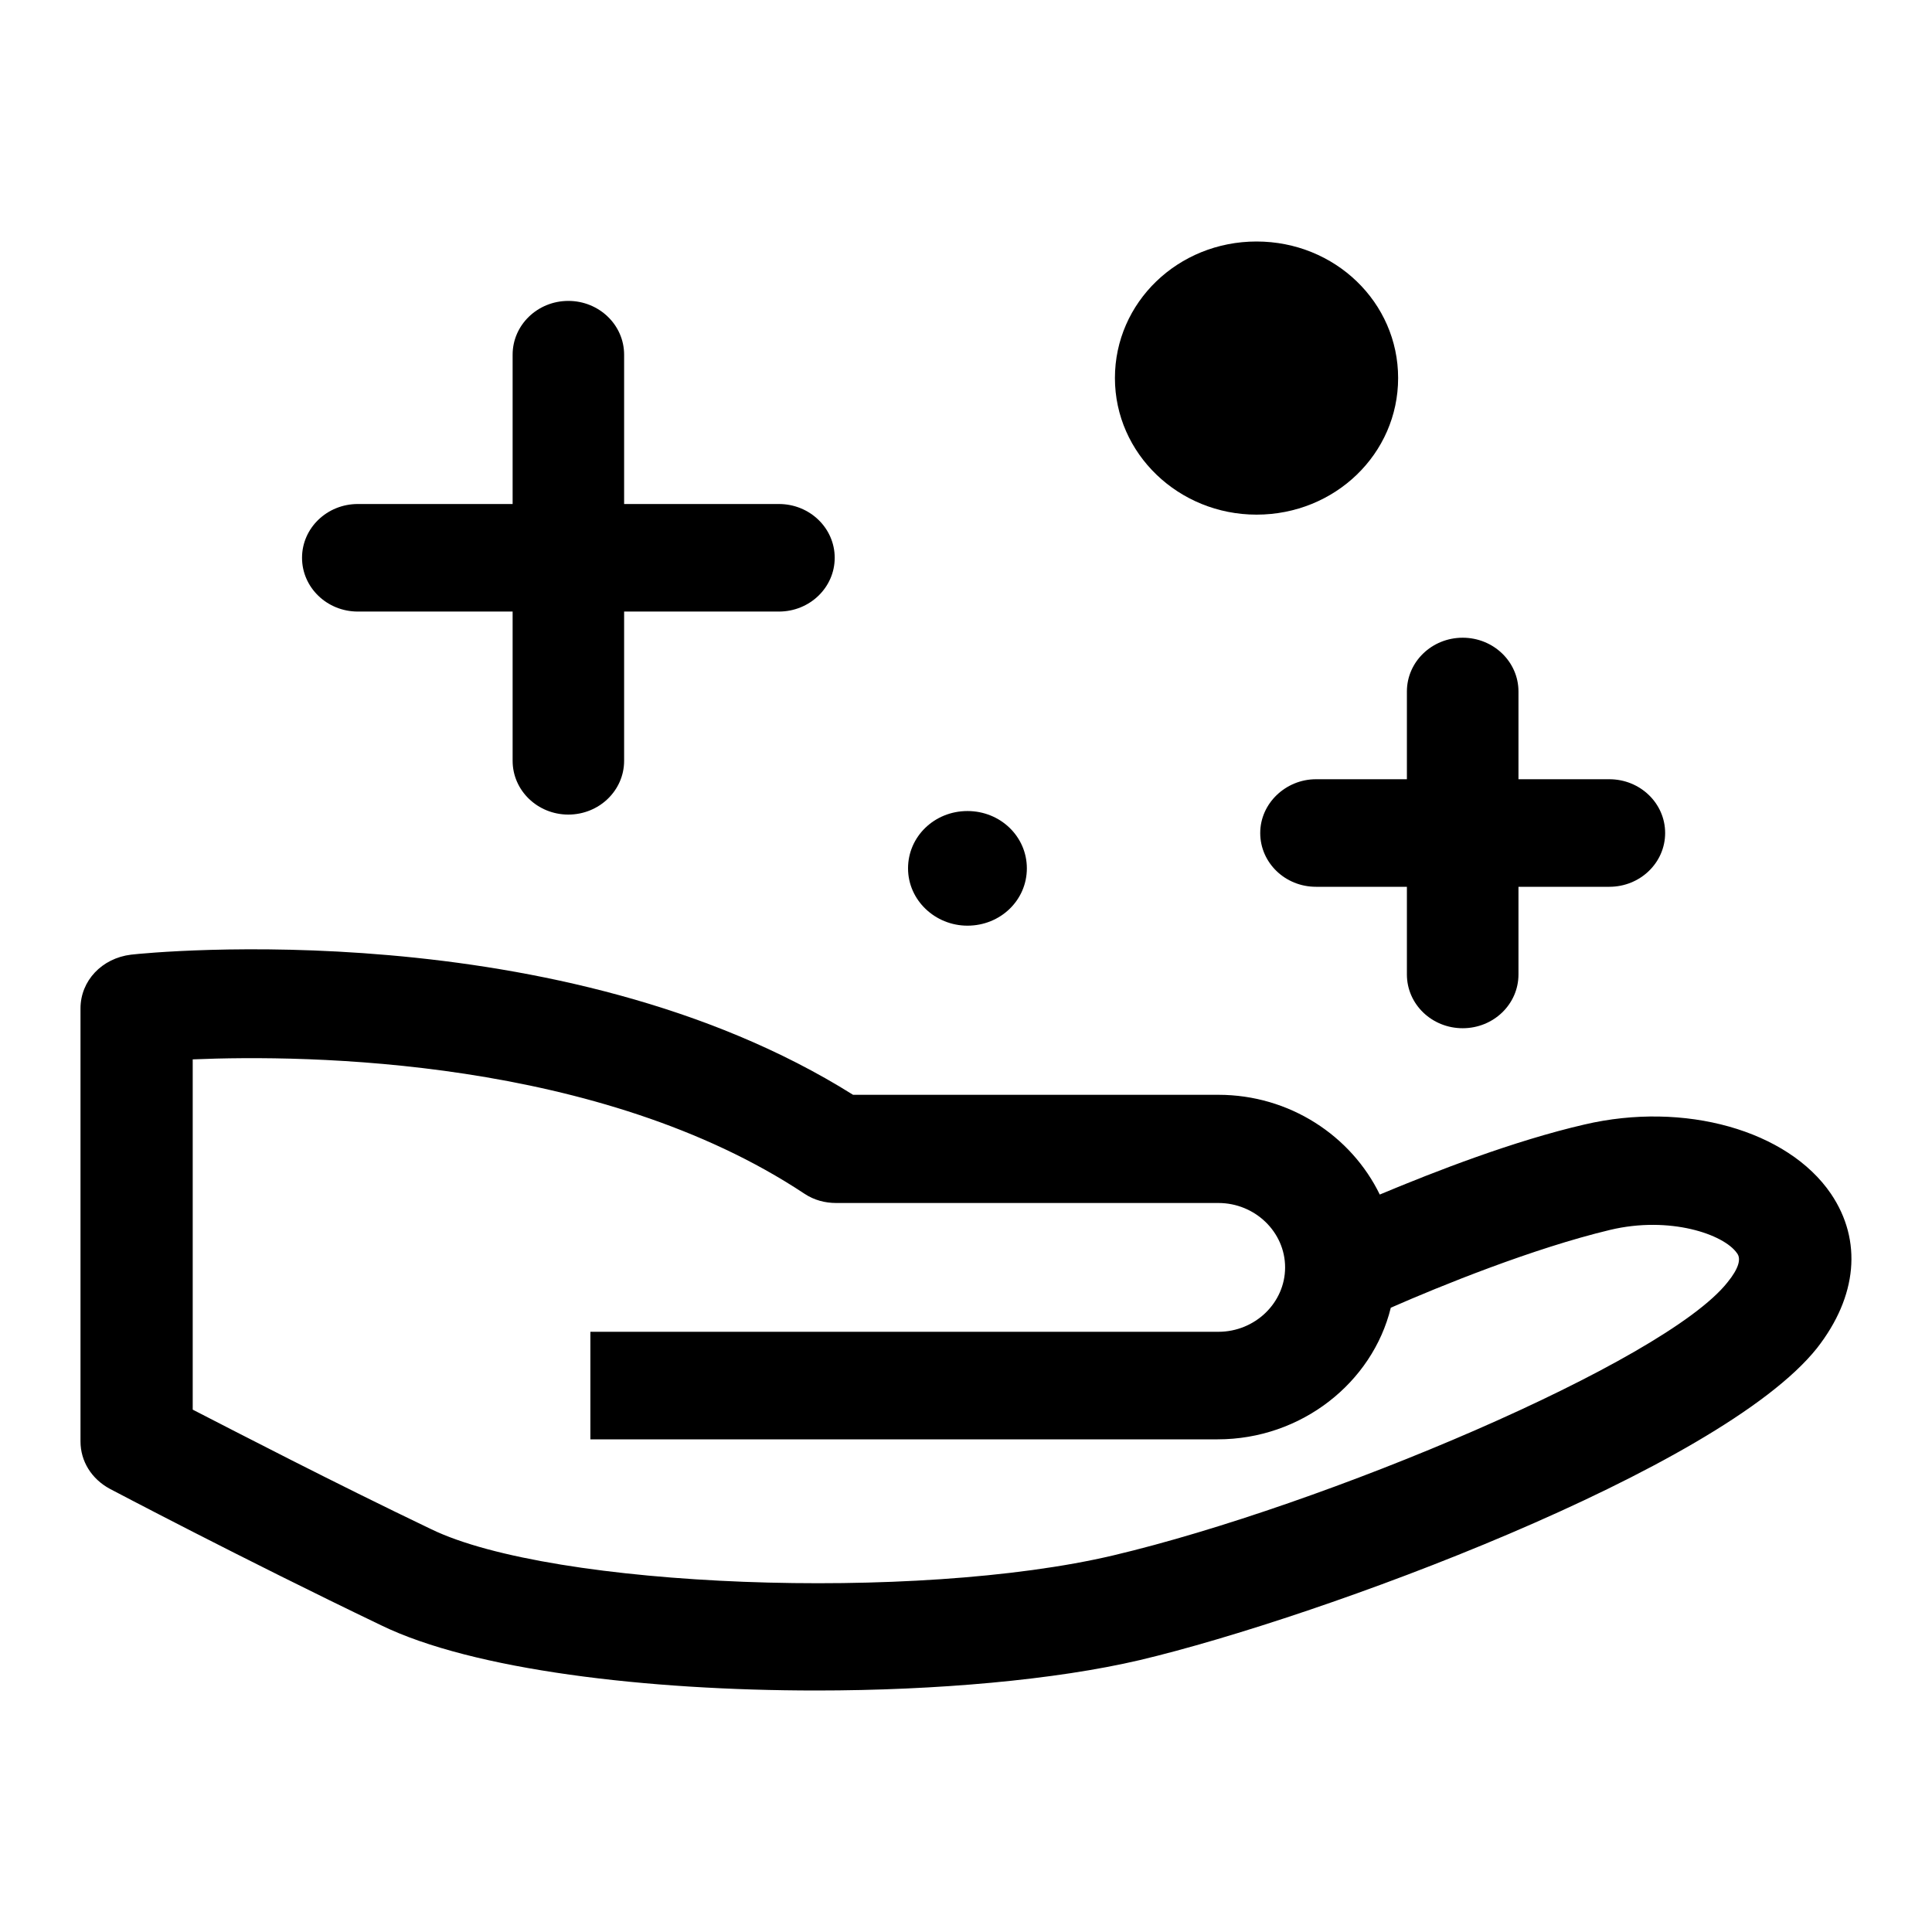
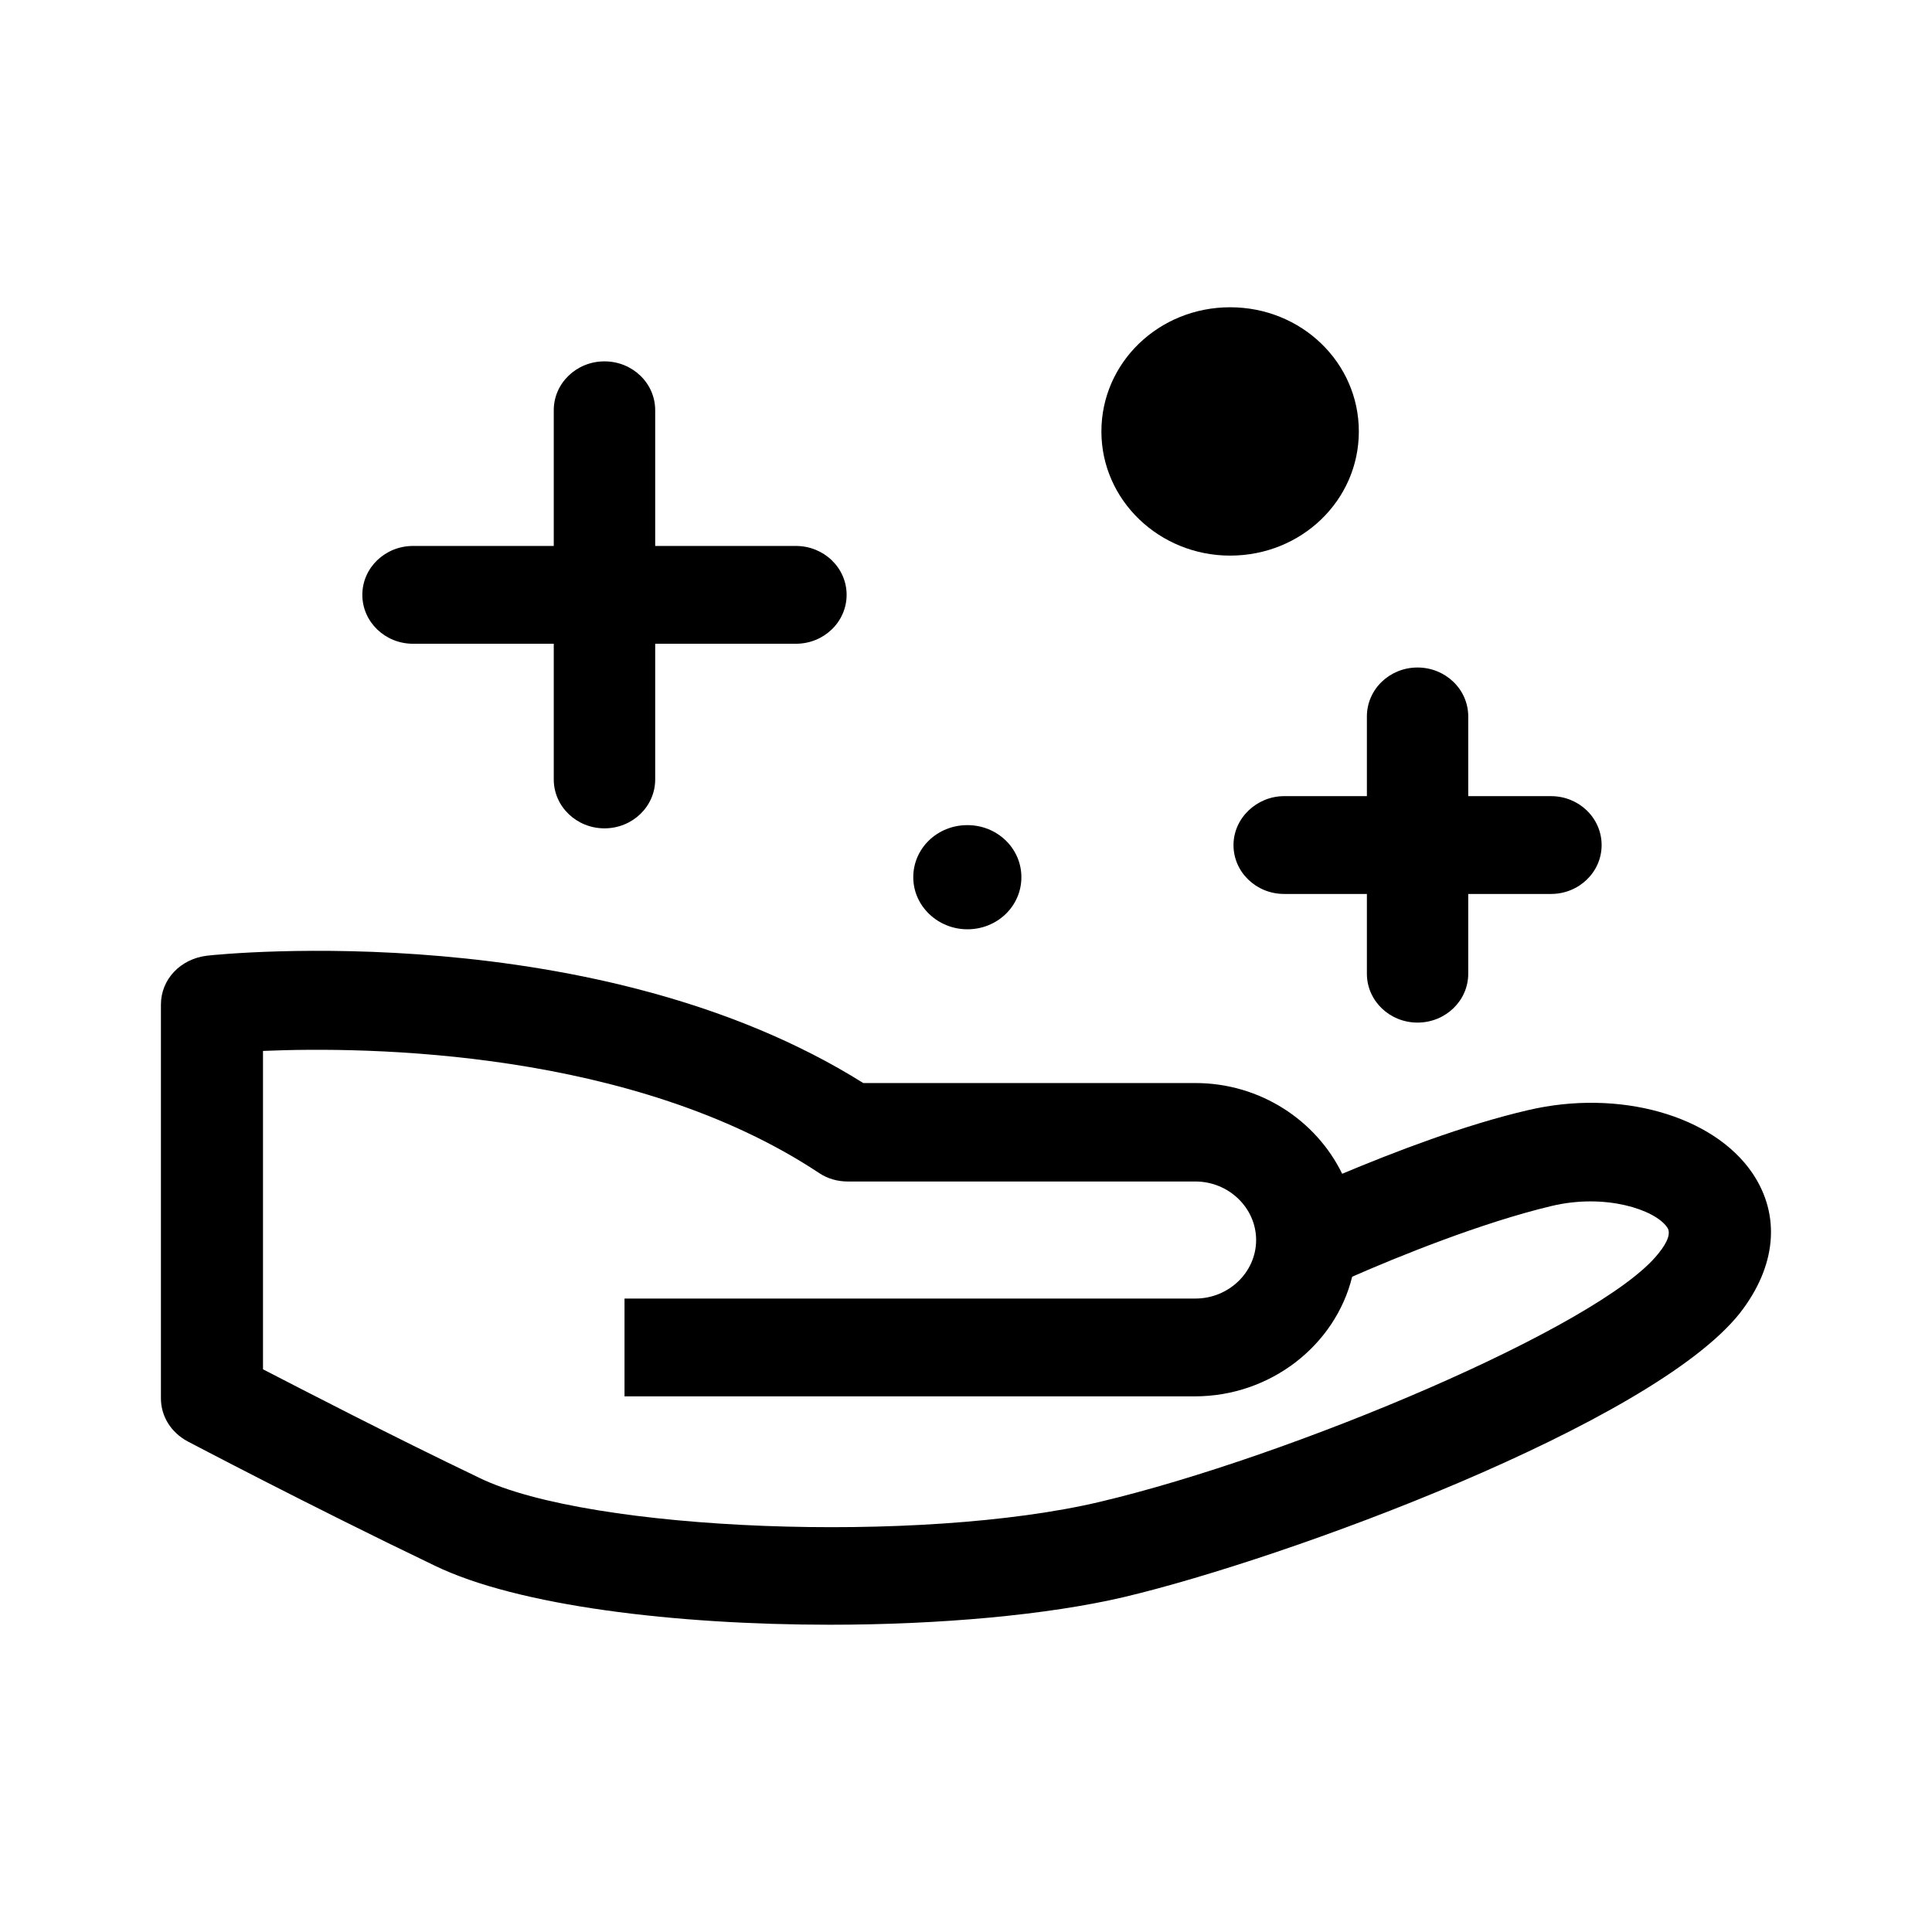
<svg xmlns="http://www.w3.org/2000/svg" width="24" height="24" viewBox="0 0 24 24" fill="none">
-   <path d="M22.745 14.83C22.207 14.039 20.922 13.679 19.683 13.969C18.808 14.171 17.833 14.549 17.14 14.839C16.785 14.109 16.019 13.6 15.135 13.6H10.597C6.969 11.323 1.848 11.833 1.629 11.859C1.264 11.903 1 12.185 1 12.527V17.906C1 18.152 1.137 18.372 1.365 18.495C1.383 18.504 2.996 19.356 4.737 20.191C5.876 20.745 8.036 21 10.141 21C11.636 21 13.112 20.868 14.16 20.622C16.384 20.095 21.369 18.258 22.572 16.746C23.073 16.105 23.137 15.41 22.745 14.83ZM21.46 15.929C20.676 16.922 16.429 18.706 13.832 19.321C11.38 19.901 6.86 19.726 5.356 18.996C4.126 18.407 2.959 17.801 2.394 17.511V13.16C3.825 13.099 7.452 13.143 9.995 14.83C10.114 14.909 10.25 14.944 10.387 14.944H15.135C15.591 14.944 15.964 15.305 15.964 15.744C15.964 16.184 15.591 16.544 15.135 16.544H7.334V17.88H15.126C16.165 17.88 17.049 17.177 17.277 16.245C17.896 15.973 19.045 15.507 20.002 15.278C20.74 15.102 21.414 15.331 21.578 15.568C21.633 15.639 21.596 15.762 21.46 15.929Z" fill="black" />
-   <path d="M15.655 10.348C15.655 10.717 15.964 11.016 16.347 11.016H17.477V12.105C17.477 12.475 17.787 12.773 18.17 12.773C18.553 12.773 18.863 12.475 18.863 12.105V11.016H19.992C20.375 11.016 20.685 10.717 20.685 10.348C20.685 9.979 20.375 9.68 19.992 9.68H18.863V8.59C18.863 8.221 18.553 7.922 18.17 7.922C17.787 7.922 17.477 8.221 17.477 8.59V9.68H16.347C15.973 9.68 15.655 9.979 15.655 10.348Z" fill="black" />
-   <path d="M4.445 7.597H6.368V9.451C6.368 9.82 6.678 10.119 7.06 10.119C7.443 10.119 7.753 9.82 7.753 9.451V7.597H9.676C10.059 7.597 10.369 7.298 10.369 6.929C10.369 6.56 10.059 6.261 9.676 6.261H7.753V4.406C7.753 4.037 7.443 3.738 7.06 3.738C6.678 3.738 6.368 4.037 6.368 4.406V6.261H4.445C4.062 6.261 3.752 6.56 3.752 6.929C3.752 7.298 4.062 7.597 4.445 7.597Z" fill="black" />
-   <path d="M12.018 11.499C12.428 11.499 12.756 11.183 12.756 10.787C12.756 10.392 12.428 10.075 12.018 10.075C11.608 10.075 11.28 10.392 11.28 10.787C11.28 11.183 11.617 11.499 12.018 11.499Z" fill="black" />
-   <path d="M15.609 6.393C16.584 6.393 17.368 5.637 17.368 4.696C17.368 3.756 16.584 3 15.609 3C14.634 3 13.85 3.756 13.85 4.696C13.85 5.637 14.643 6.393 15.609 6.393Z" fill="black" />
+   <path d="M21.769 14.573C21.28 13.854 20.112 13.526 18.985 13.79C18.189 13.974 17.303 14.317 16.673 14.581C16.35 13.918 15.654 13.454 14.85 13.454H10.724C7.426 11.385 2.77 11.848 2.571 11.872C2.239 11.912 1.999 12.168 1.999 12.479V17.37C1.999 17.593 2.123 17.793 2.33 17.905C2.347 17.913 3.814 18.688 5.396 19.447C6.432 19.951 8.396 20.183 10.31 20.183C11.668 20.183 13.011 20.063 13.964 19.839C15.985 19.36 20.518 17.689 21.611 16.315C22.067 15.732 22.125 15.1 21.769 14.573ZM20.601 15.572C19.888 16.475 16.027 18.097 13.665 18.656C11.437 19.184 7.327 19.024 5.96 18.361C4.841 17.825 3.78 17.274 3.267 17.01V13.055C4.568 12.999 7.865 13.039 10.177 14.573C10.285 14.645 10.409 14.677 10.533 14.677H14.85C15.264 14.677 15.604 15.005 15.604 15.404C15.604 15.804 15.264 16.131 14.85 16.131H7.758V17.346H14.842C15.787 17.346 16.59 16.707 16.797 15.86C17.361 15.612 18.405 15.188 19.275 14.981C19.946 14.821 20.559 15.028 20.708 15.244C20.758 15.308 20.725 15.42 20.601 15.572Z" fill="black" />
+   <path d="M15.323 10.498C15.323 10.833 15.604 11.105 15.952 11.105H16.98V12.096C16.98 12.431 17.261 12.703 17.609 12.703C17.957 12.703 18.239 12.431 18.239 12.096V11.105H19.267C19.615 11.105 19.896 10.833 19.896 10.498C19.896 10.162 19.615 9.89 19.267 9.89H18.239V8.9C18.239 8.564 17.957 8.292 17.609 8.292C17.261 8.292 16.98 8.564 16.98 8.9V9.89H15.952C15.613 9.89 15.323 10.162 15.323 10.498Z" fill="black" />
+   <path d="M5.131 7.997H6.879V9.683C6.879 10.018 7.161 10.29 7.509 10.29C7.857 10.29 8.139 10.018 8.139 9.683V7.997H9.887C10.235 7.997 10.517 7.725 10.517 7.389C10.517 7.054 10.235 6.782 9.887 6.782H8.139V5.096C8.139 4.76 7.857 4.489 7.509 4.489C7.161 4.489 6.879 4.76 6.879 5.096V6.782H5.131C4.783 6.782 4.501 7.054 4.501 7.389C4.501 7.725 4.783 7.997 5.131 7.997Z" fill="black" />
+   <path d="M12.017 11.544C12.389 11.544 12.688 11.257 12.688 10.897C12.688 10.538 12.389 10.25 12.017 10.25C11.644 10.25 11.345 10.538 11.345 10.897C11.345 11.257 11.652 11.544 12.017 11.544Z" fill="black" />
+   <path d="M15.281 6.902C16.168 6.902 16.88 6.215 16.88 5.36C16.88 4.505 16.168 3.817 15.281 3.817C14.395 3.817 13.682 4.505 13.682 5.36C13.682 6.215 14.403 6.902 15.281 6.902Z" fill="black" />
</svg>
